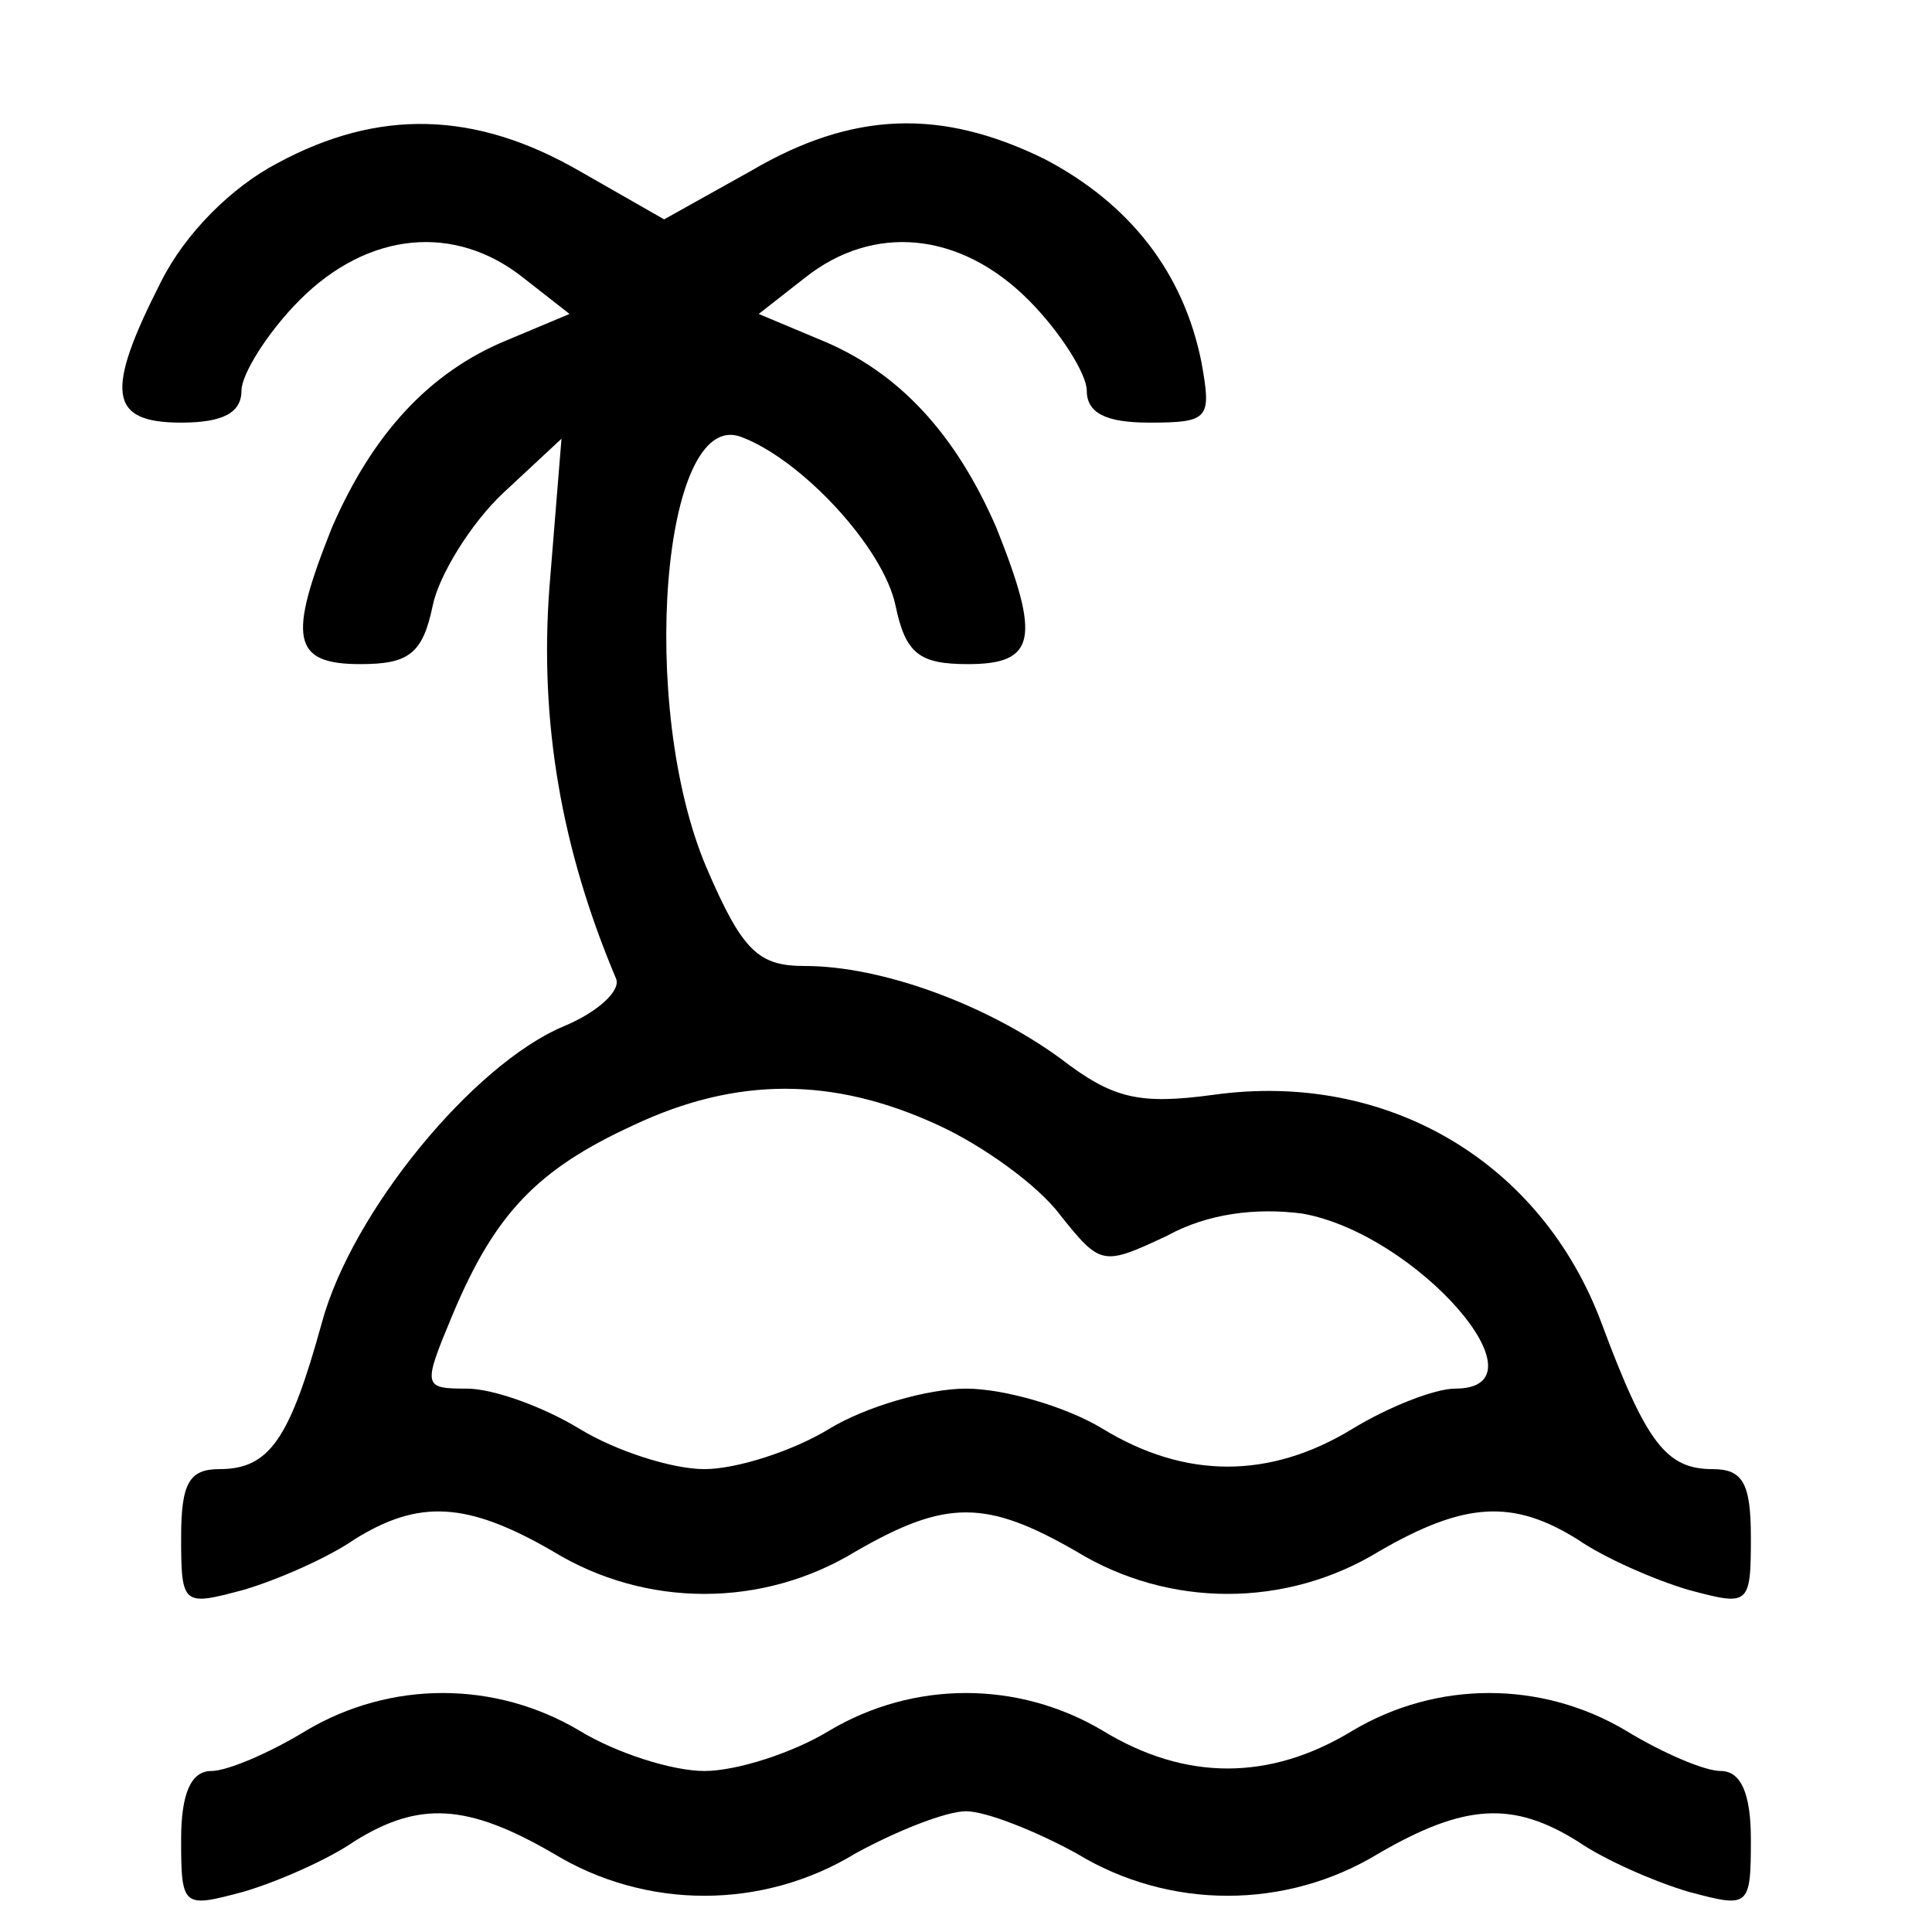
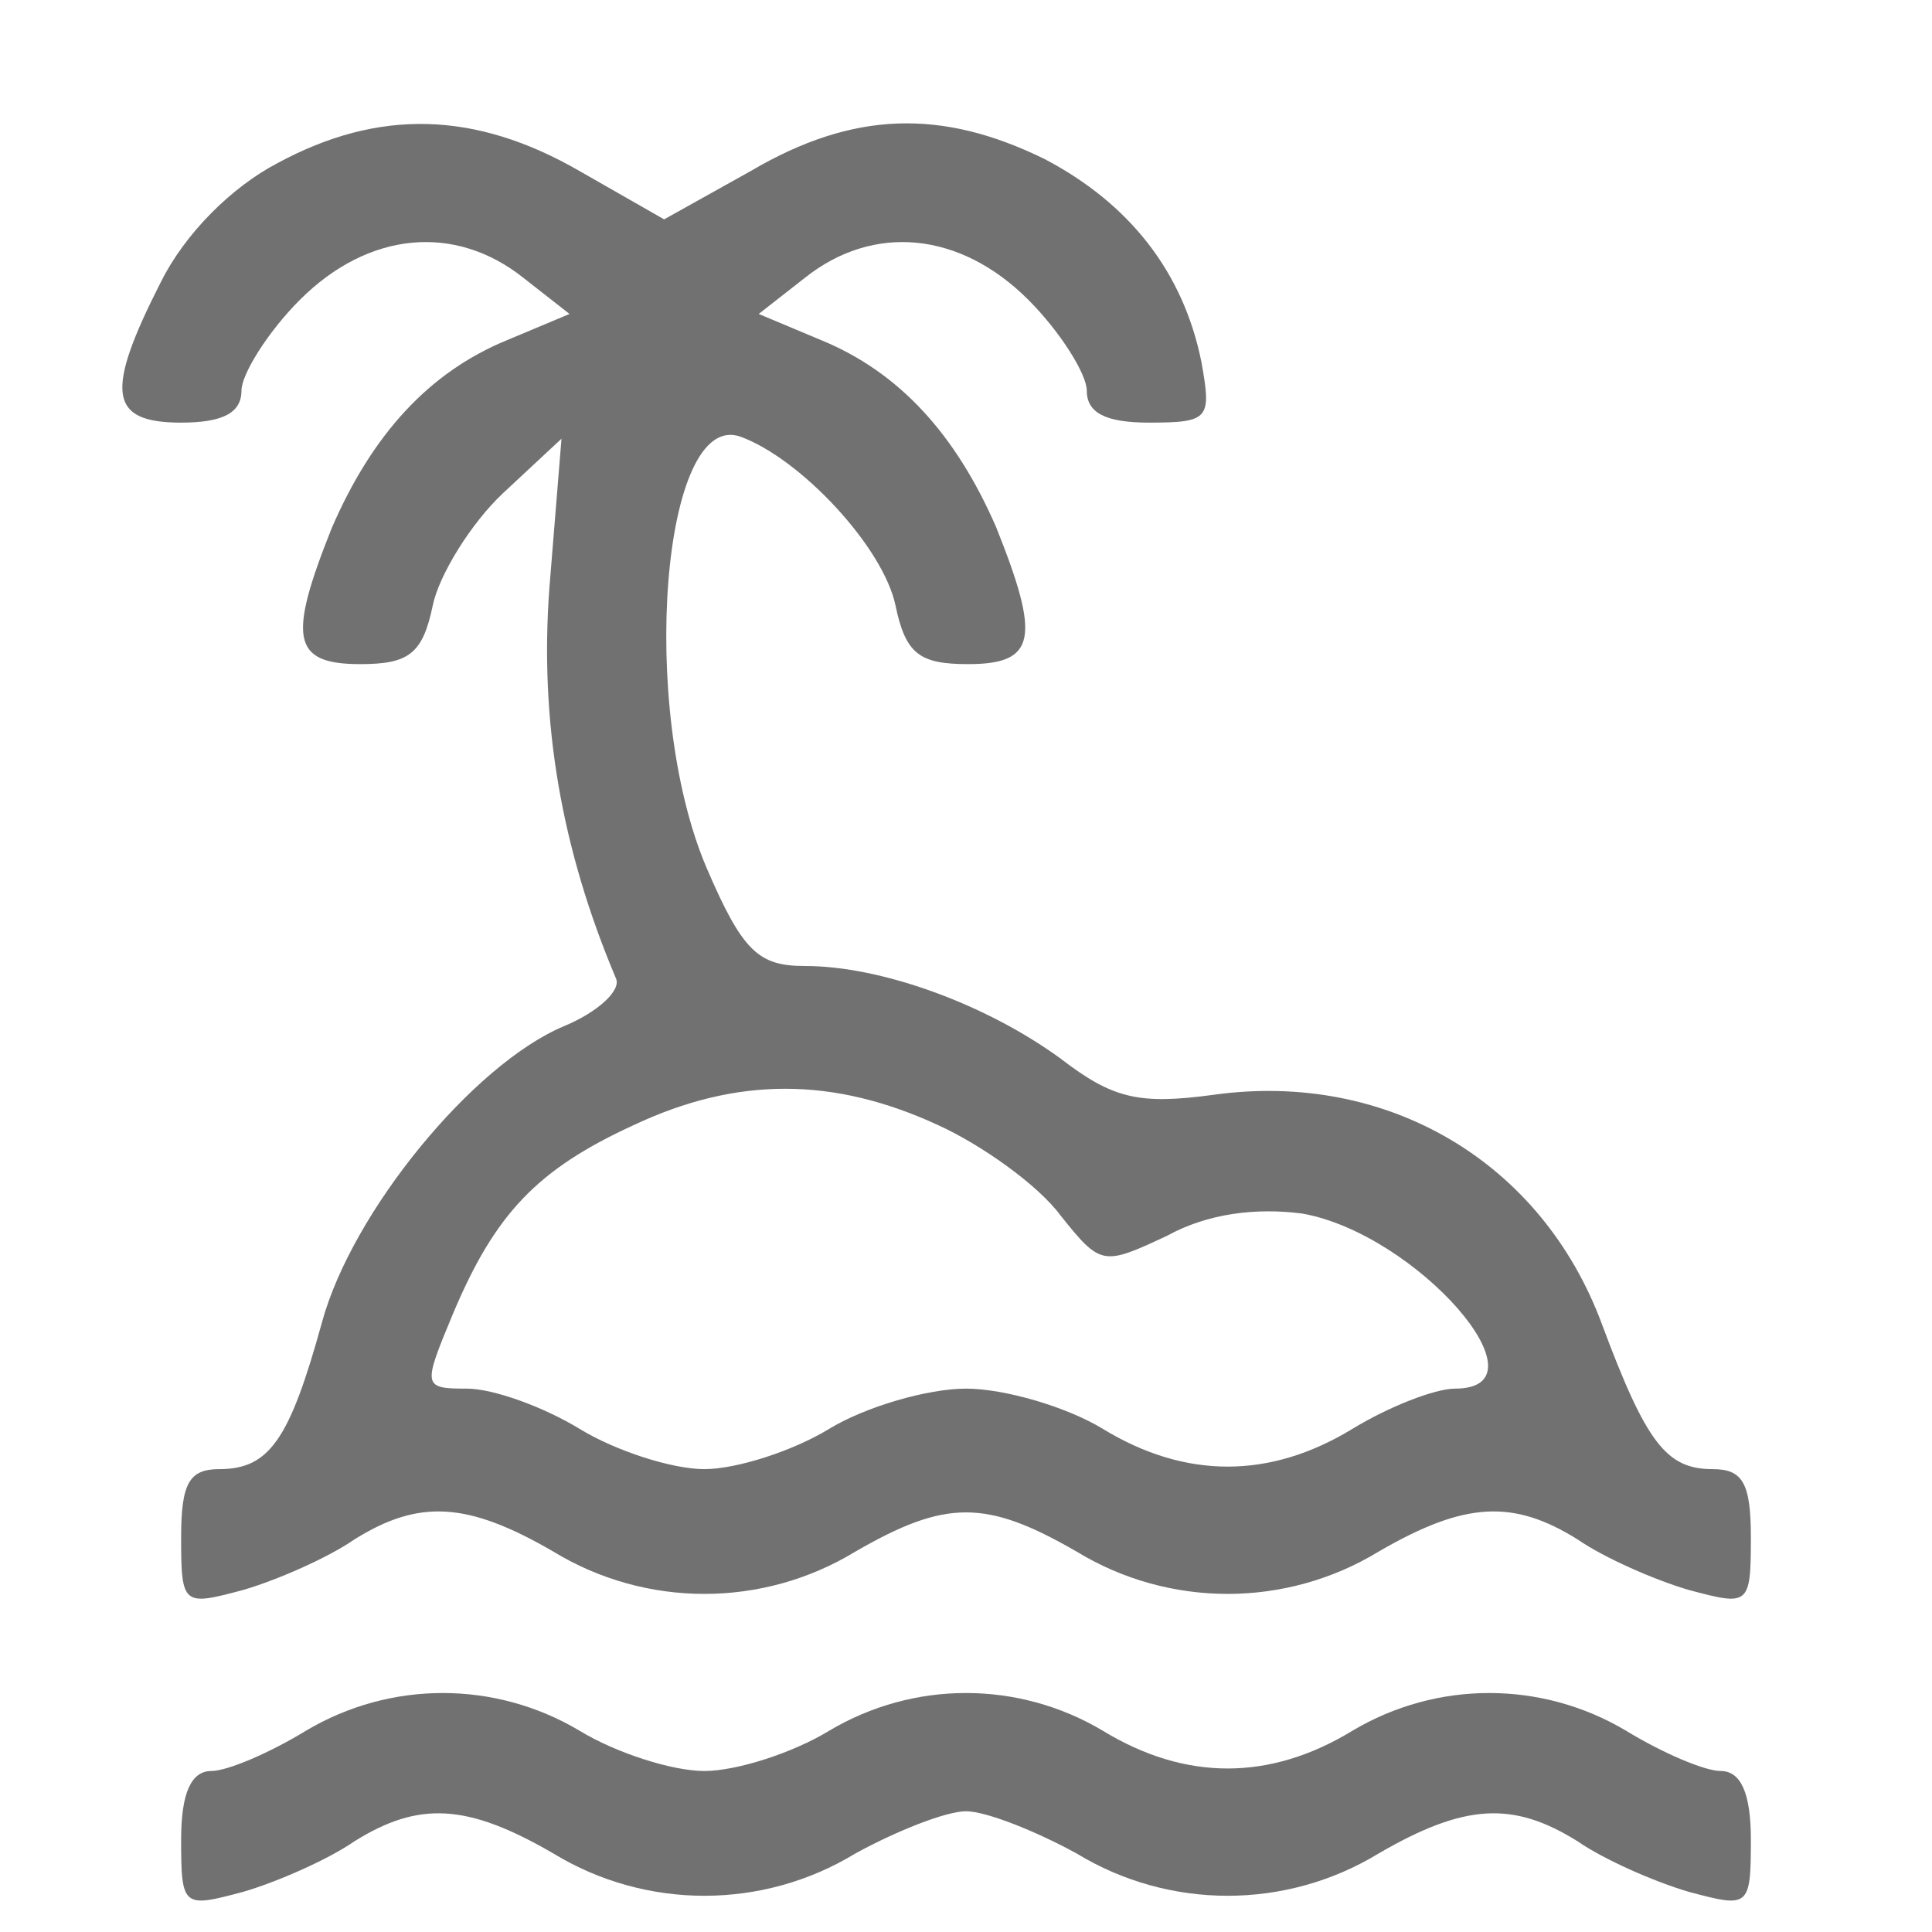
<svg xmlns="http://www.w3.org/2000/svg" version="1.0" width="96pt" height="96pt" viewBox="0 0 96 96" preserveAspectRatio="xMidYMid meet">
-   <g transform="translate(0,96) scale(0.1,-0.1)" fill="#000000" stroke="none">
+   <g transform="translate(0,96) scale(0.1,-0.1)" fill="#717171" stroke="none">
    <path d="M138 879 c-23 -12 -46 -35 -58 -59 -28 -55 -26 -70 10 -70 21 0 30 5 30 16 0 8 13 29 29 45 34 34 77 38 111 11 l23 -18 -31 -13 c-39 -16 -67 -47 -87 -93 -22 -55 -20 -68 14 -68 24 0 31 5 36 29 3 15 19 41 35 56 l29 27 -6 -74 c-5 -67 6 -130 33 -194 3 -6 -9 -17 -26 -24 -45 -19 -105 -92 -120 -147 -16 -58 -26 -73 -51 -73 -15 0 -19 -7 -19 -34 0 -34 1 -34 31 -26 17 5 42 16 55 25 32 20 56 19 99 -6 46 -28 104 -28 150 0 45 26 65 26 110 0 46 -28 104 -28 150 0 43 25 67 26 99 6 13 -9 38 -20 55 -25 30 -8 31 -8 31 26 0 27 -4 34 -19 34 -23 0 -33 13 -55 72 -30 81 -107 126 -193 114 -37 -5 -50 -2 -76 18 -37 27 -89 46 -127 46 -23 0 -31 7 -49 49 -34 80 -22 228 17 214 30 -11 71 -55 77 -84 5 -24 12 -29 36 -29 34 0 36 13 14 68 -20 46 -48 77 -87 93 l-31 13 23 18 c34 27 77 23 111 -11 16 -16 29 -37 29 -45 0 -11 9 -16 31 -16 30 0 31 2 26 30 -9 45 -36 79 -78 101 -51 25 -95 24 -146 -6 l-43 -24 -42 24 c-52 30 -100 31 -150 4z m328 -478 c22 -10 50 -30 61 -45 20 -25 21 -25 53 -10 20 11 44 14 67 11 57 -10 124 -87 76 -87 -10 0 -33 -9 -51 -20 -41 -25 -83 -25 -124 0 -18 11 -49 20 -68 20 -19 0 -50 -9 -68 -20 -18 -11 -46 -20 -62 -20 -16 0 -44 9 -62 20 -18 11 -43 20 -56 20 -22 0 -22 1 -7 37 21 50 42 72 90 94 51 24 99 24 151 0z" />
    <path d="M152 100 c-18 -11 -39 -20 -47 -20 -10 0 -15 -11 -15 -34 0 -34 1 -34 31 -26 17 5 42 16 55 25 32 20 56 19 99 -6 46 -28 104 -28 150 0 20 11 45 21 55 21 10 0 35 -10 55 -21 46 -28 104 -28 150 0 43 25 67 26 99 6 13 -9 38 -20 55 -25 30 -8 31 -8 31 26 0 23 -5 34 -15 34 -8 0 -29 9 -47 20 -42 25 -94 25 -136 0 -41 -25 -83 -25 -124 0 -42 25 -94 25 -136 0 -18 -11 -46 -20 -62 -20 -16 0 -44 9 -62 20 -42 25 -94 25 -136 0z" />
  </g>
</svg>
